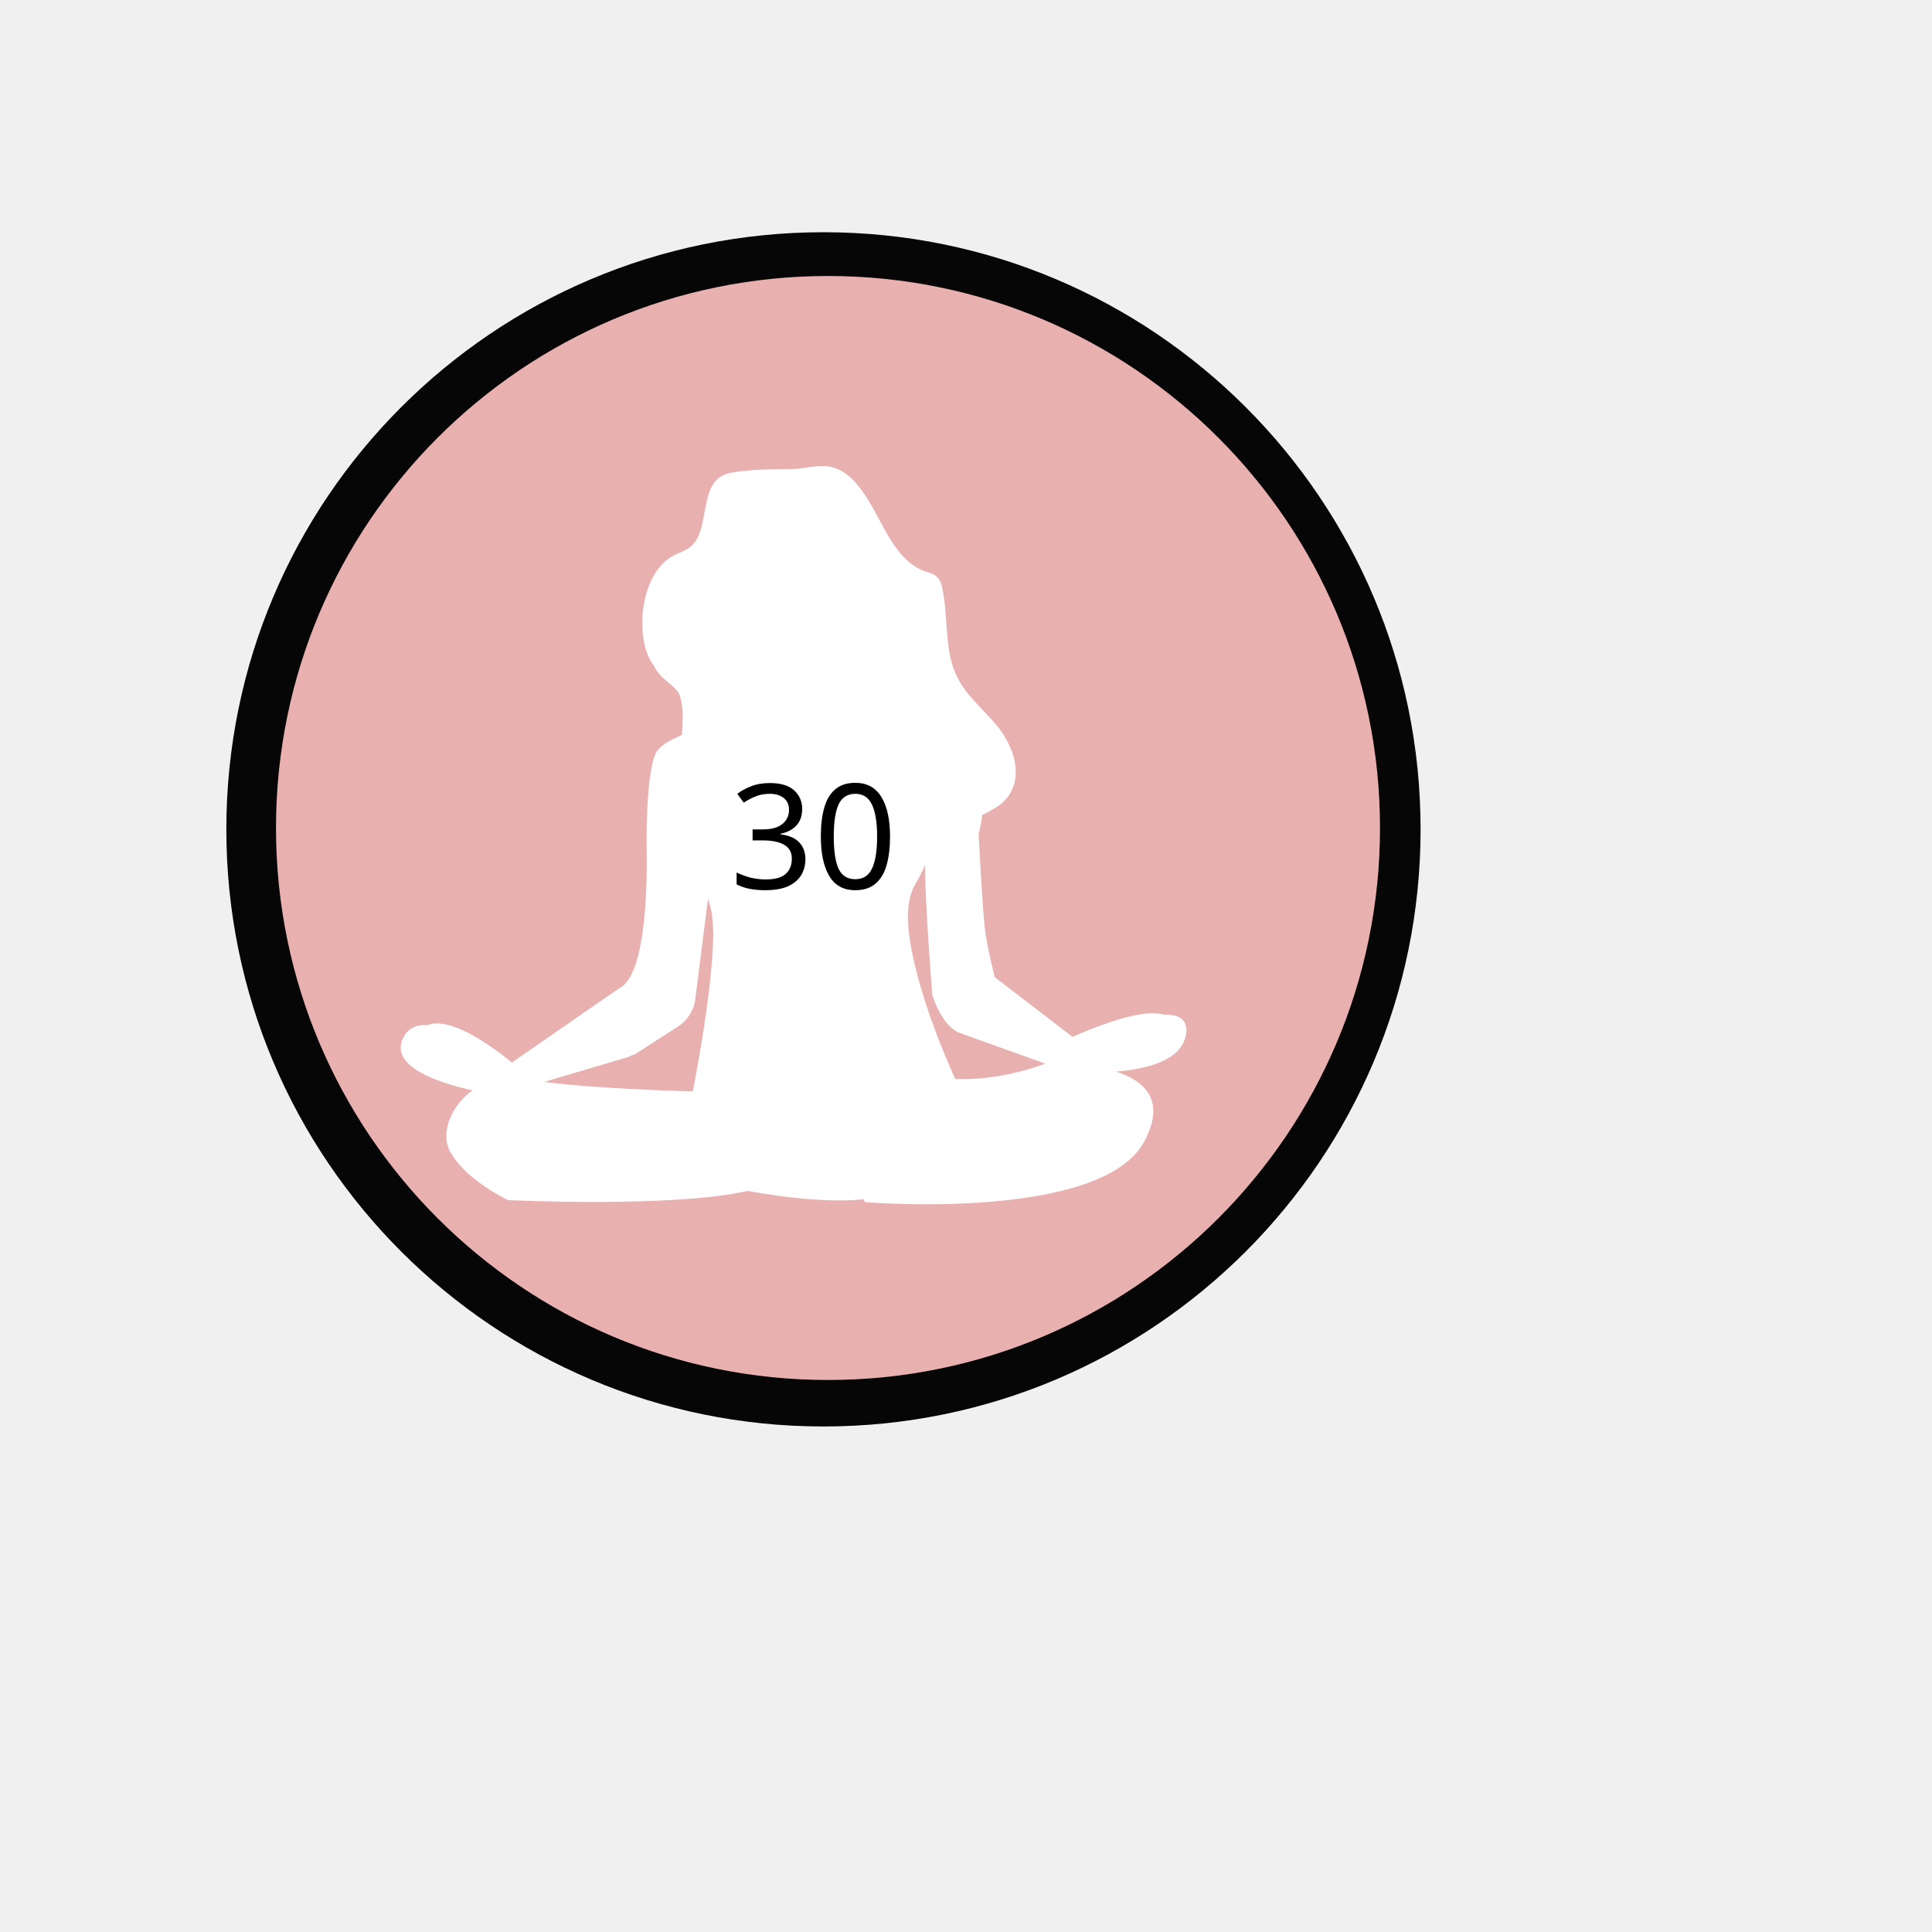
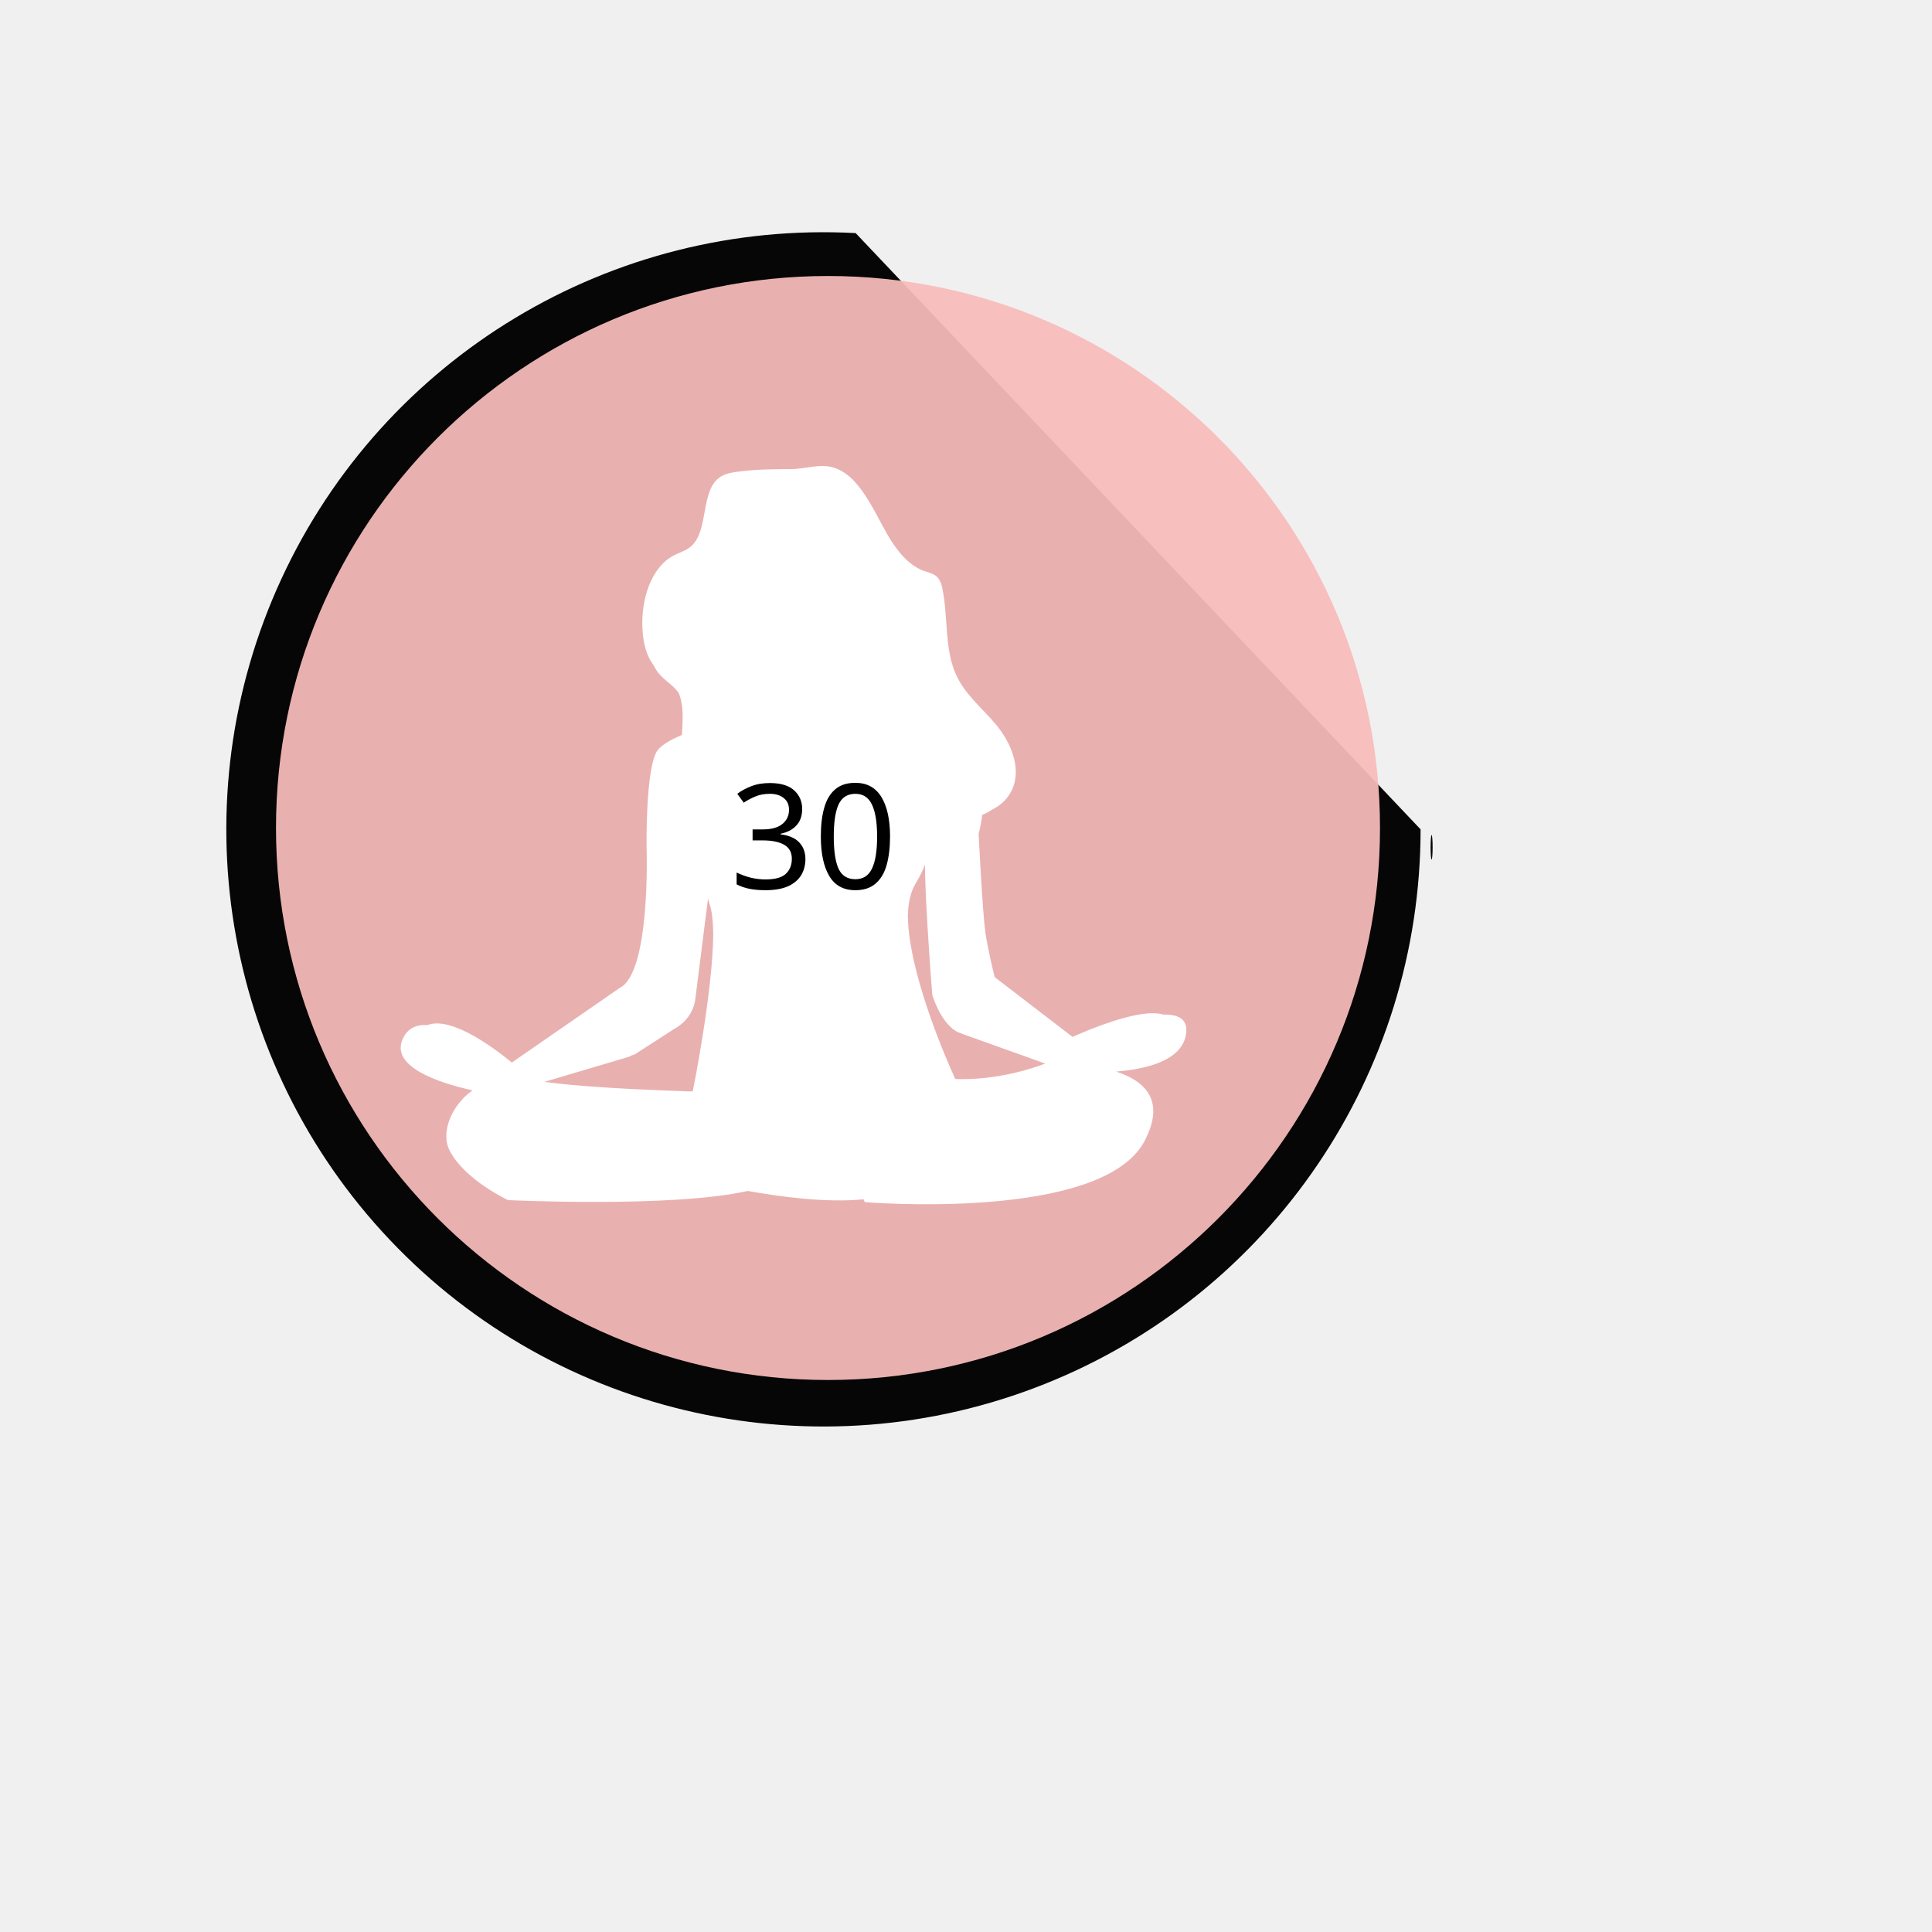
<svg xmlns="http://www.w3.org/2000/svg" id="icon" width="10cm" height="10cm" version="1.1" viewBox="0 0 140 140">
  <defs id="defs67" />
-   <circle style="opacity:0.98;fill:#000000;fill-opacity:0.993;stroke:none;stroke-width:17.038;stroke-linejoin:round;stroke-miterlimit:4;stroke-dasharray:none;stroke-opacity:1;paint-order:normal" id="path103" cx="59.671" cy="60.098" r="43.27" />
+   <path style="opacity:0.98;fill:#000000;fill-opacity:0.993;stroke:none;stroke-width:17.038;stroke-linejoin:round;stroke-miterlimit:4;stroke-dasharray:none;stroke-opacity:1;paint-order:normal" id="path103" d="M 102.941,60.098 A 43.27,43.27 0 0 1 75.689,100.295 43.27,43.27 0 0 1 28.26,89.859 43.27,43.27 0 0 1 20.397,41.936 43.27,43.27 0 0 1 62.004,16.891" />
  <circle cx="60" cy="60" r="40" id="circle4" style="opacity:0.98;fill:#f8bcbc;fill-opacity:0.957;paint-order:normal" />
  <g style="fill:#ffffff" id="g56" transform="translate(0,-177)">
    <path style="stroke-width:0.124" id="path6" d="m 78.088,252.42 -6.011,-4.616 c 0,0 -0.484,-1.922 -0.678,-3.268 -0.194,-1.346 -0.485,-7.115 -0.485,-7.115 a 8.366,8.366 0 0 0 0.273,-1.527 c 0.059,-0.012 0.124,-0.027 0.179,-0.043 a 2.995,2.995 0 0 0 2.025,-1.745 c 0.618,-1.537 -0.18,-3.352 -1.191,-4.57 -1.01,-1.218 -2.283,-2.196 -2.947,-3.706 -0.82,-1.859 -0.54,-4.108 -0.959,-6.144 a 1.859,1.859 0 0 0 -0.309,-0.794 c -0.261,-0.322 -0.667,-0.392 -1.029,-0.52 -1.146,-0.408 -2.006,-1.52 -2.677,-2.683 -1.086,-1.884 -2.21,-4.749 -4.447,-4.912 -0.831,-0.06 -1.698,0.22 -2.54,0.217 -1.303,0 -2.594,0.016 -3.886,0.195 -0.462,0.063 -0.94,0.149 -1.325,0.453 -1.323,1.047 -0.724,3.813 -1.998,4.941 -0.379,0.334 -0.865,0.455 -1.293,0.684 -1.616,0.865 -2.333,3.171 -2.238,5.245 0.046,0.973 0.247,1.985 0.821,2.695 0.456,0.568 1.103,0.894 1.528,1.495 0.683,0.966 0.59,2.249 0.516,3.554 -0.914,0.383 -1.648,0.823 -1.879,1.296 -0.783,1.59 -0.682,7.025 -0.682,7.025 0,0 0.29,8.893 -1.94,10.005 l -8.34,5.768 c 0,0 -5.917,-5.143 -7.372,-2.115 -0.994,2.071 2.637,3.244 5.033,3.777 -1.511,1.072 -2.347,3.053 -1.639,4.395 1.112,2.116 4.219,3.557 4.219,3.557 0,0 11.852,0.572 17.33,-0.656 h 0.09 c 2.326,0.421 5.663,0.865 8.34,0.598 0.052,0.124 0.088,0.203 0.088,0.203 0,0 17.169,1.443 20.271,-4.422 1.591,-3.009 -0.069,-4.397 -2.065,-5.037 2.235,-0.178 4.779,-0.803 5.072,-2.704 0.534,-3.468 -7.856,0.474 -7.856,0.474 z m -1.729,1.839 c -3.142,1.144 -5.692,1.208 -7.051,1.123 -0.667,-1.455 -3.449,-7.756 -3.522,-11.974 0.019,-0.941 0.185,-1.764 0.562,-2.381 0.808,-1.33 1.047,-2.374 1.02,-3.166 v -0.173 a 3.232,3.232 0 0 0 -0.069,-0.72 1.895,1.895 0 0 1 0.114,1.03 c -0.29,1.49 0.485,11.153 0.485,11.153 0,0 0.63,2.164 1.939,2.788 z m -30.766,-0.686 3.016,-1.923 c 0,0 1.407,-0.673 1.553,-2.307 l 0.994,-7.81 a 7.96,7.96 0 0 0 0.266,0.988 c 0.175,0.513 0.247,1.264 0.262,2.158 -0.038,4.359 -1.522,11.591 -1.522,11.591 h 0.017 c 0,0.021 -0.008,0.038 -0.01,0.052 l -0.105,0.006 c -2.439,-0.074 -8.125,-0.287 -11.307,-0.728 z m -5.259,4.552 v 0.015 h -0.741 z" />
    <path style="stroke-width:0.124" id="path8" d="m 64.049,216.48 c 0.647,1.134 1.482,2.223 2.594,2.615 0.35,0.124 0.741,0.194 0.988,0.509 a 1.821,1.821 0 0 1 0.3,0.774 c 0.404,1.984 0.133,4.176 0.926,5.991 0.642,1.469 1.871,2.425 2.848,3.609 0.977,1.185 1.743,2.956 1.151,4.453 a 2.906,2.906 0 0 1 -1.958,1.702 c -0.818,0.222 -1.671,0.13 -2.501,-0.017 -1.094,-0.194 -2.208,-0.494 -3.12,-1.235 -1.577,-1.282 -2.244,-3.582 -3.07,-5.629 -0.388,-0.959 -0.903,-1.963 -1.755,-2.305 -0.976,-0.393 -2.074,0.263 -2.708,1.225 -0.634,0.962 -0.914,2.171 -1.222,3.335 -0.346,1.314 -0.783,2.678 -1.694,3.538 a 2.85,2.85 0 0 1 -3.043,0.608 c -1.013,-0.421 -1.813,-1.49 -2.047,-2.728 -0.358,-1.908 0.501,-4.2 -0.555,-5.709 -0.41,-0.584 -1.036,-0.903 -1.476,-1.456 -0.55,-0.693 -0.75,-1.68 -0.793,-2.627 -0.093,-2.023 0.6,-4.277 2.163,-5.115 0.417,-0.224 0.883,-0.341 1.25,-0.667 1.235,-1.098 0.652,-3.795 1.931,-4.817 0.371,-0.298 0.835,-0.38 1.282,-0.443 1.252,-0.173 2.496,-0.193 3.755,-0.189 0.814,0 1.653,-0.272 2.456,-0.212 2.162,0.162 3.247,2.956 4.296,4.793 z" />
    <polygon id="polygon10" points="281.32,646.14 264.1,652.85 267.93,698.22 535.82,696.62 530.71,647.09 440.14,636.55 " transform="matrix(0.12352,0,0,0.12352,8.24,176.73)" />
    <polygon style="opacity:0.05" id="polygon12" points="281.32,646.14 264.1,652.85 267.93,698.22 535.82,696.62 530.71,647.09 440.14,636.55 " transform="matrix(0.12352,0,0,0.12352,8.24,176.73)" />
    <g style="stroke-width:0.124" id="g54">
      <path id="path14" d="m 62.634,261.29 -11.015,1.031 c 0,0 7.547,1.922 11.953,0.988 z" />
      <path style="opacity:0.1" id="path16" d="m 62.634,261.29 -11.015,1.031 c 0,0 7.547,1.922 11.953,0.988 z" />
      <path id="path18" d="m 54.244,221.82 c 0,0 2.157,5.672 -1.031,8.203 -3.188,2.531 -0.562,9.61 -0.562,9.61 l 12.282,-0.563 c 0,0 1.218,-7.968 0.562,-9.655 0,0 -2.906,0.844 -3.562,-0.938 -0.656,-1.781 -1.125,-6.656 -1.125,-6.656 z" />
      <path id="path20" d="m 51.431,256.13 c 0,0 -10.36,-0.235 -13.406,-0.988 -3.046,-0.753 -5.672,2.863 -4.594,4.931 1.078,2.068 4.076,3.468 4.076,3.468 0,0 15.423,0.75 18.75,-1.359 0,0 1.266,-3.609 0,-4.312 h -16.077 l 11.858,-0.235 z" />
      <path id="path22" d="m 67.884,255.05 c 0,0 3.47,0.75 8.25,-1.125 0,0 8.954,-0.28 5.954,5.435 -3,5.715 -19.594,4.313 -19.594,4.313 0,0 -0.988,-2.11 0,-2.672 0.988,-0.562 9.563,-4.173 12.235,-3.985 l -7.411,1.453 z" />
      <path style="opacity:0.1" id="path24" d="m 61.231,224.55 c -0.179,-1.335 -0.284,-2.423 -0.284,-2.423 h -6.563 a 12.785,12.785 0 0 1 0.627,2.653 5.157,5.157 0 0 0 6.219,-0.23 z" />
      <circle id="circle26" r="5.156" cy="220.25" cx="57.829" />
      <path id="path28" d="m 54.806,229.22 c 0,0 -6.187,1.172 -6.937,2.717 -0.75,1.545 -0.656,6.844 -0.656,6.844 0,0 0.28,8.671 -1.875,9.749 l -8.063,5.625 c 0,0 -5.718,-5.015 -7.125,-2.063 -1.407,2.952 6.75,4.032 6.75,4.032 l 9.094,-2.717 2.906,-1.875 c 0,0 1.359,-0.656 1.5,-2.251 l 1.219,-9.655 4.875,-1.407 h 7.874 l 1.055,-3.011 c 0,0 1.945,1.559 1.664,3.011 -0.282,1.453 0.469,10.87 0.469,10.87 0,0 0.609,2.108 1.875,2.717 l 7.312,2.625 c 0,0 7.734,0.75 8.25,-2.625 0.516,-3.375 -7.594,0.48 -7.594,0.48 l -5.816,-4.505 c 0,0 -0.468,-1.875 -0.656,-3.188 -0.188,-1.313 -0.468,-6.937 -0.468,-6.937 0,0 1.781,-5.907 -3.376,-6.937 l -6.657,-2.063 z" />
      <path style="opacity:0.1" id="path30" d="m 50.658,230.42 0.961,6.351 c 0,0 -0.988,2.953 0,5.86 0.988,2.906 -1.219,13.737 -1.219,13.737 0,0 11.579,3.706 18.651,-0.563 0,0 -5.203,-10.969 -3,-14.625 2.202,-3.656 0.037,-5.087 0.037,-5.087 l 0.338,-6.726 -1.593,-0.469 -0.938,6.657 c 0,0 -6.469,4.5 -11.25,0.563 l -1.031,-7.22 z" />
      <path style="opacity:0.07" id="path32" d="m 57.345,237.96 a 3.798,3.798 0 0 0 -4.916,-1.382 c 1.57,1.18 3.302,1.495 4.916,1.382 z" />
      <path style="opacity:0.07" id="path34" d="m 60.002,237.27 a 3.792,3.792 0 0 1 4.911,-1.382 c -1.566,1.175 -3.297,1.488 -4.911,1.382 z" />
      <path style="opacity:0.1" id="path36" d="m 50.658,230.42 0.961,6.023 c 0,0 -0.988,2.953 0,5.86 0.988,2.906 -1.219,13.734 -1.219,13.734 0,0 11.579,3.706 18.651,-0.562 0,0 -5.203,-10.969 -3,-14.625 2.202,-3.656 0.037,-5.087 0.037,-5.087 l 0.338,-6.727 -1.593,-0.468 -0.938,6.657 c 0,0 -6.469,4.5 -11.25,0.562 l -1.031,-7.218 z" />
      <path id="path38" d="m 50.611,230.37 1.008,6.164 c 0,0 -0.988,2.953 0,5.86 0.988,2.906 -1.219,13.734 -1.219,13.734 0,0 11.579,3.706 18.651,-0.562 0,0 -5.203,-10.97 -3,-14.626 2.202,-3.656 0.037,-5.085 0.037,-5.085 l 0.338,-6.727 -1.593,-0.468 -0.938,6.657 c 0,0 -6.469,4.5 -11.25,0.562 l -1.031,-7.218 z" />
      <path id="path40" d="m 55.369,258.43 2.437,-0.33 c 0,0 2.812,-3.609 4.828,-0.844 0,0 0.844,1.781 1.875,2.108 a 13.849,13.849 0 0 0 2.157,0.469 l -4.173,1.172 c 0,0 -1.828,1.078 -3.75,0.797 a 7.272,7.272 0 0 0 -3.374,0.282 z" />
      <path style="opacity:0.1" id="path42" d="m 52.438,229.29 c 0,0 3.235,0.469 3.844,0.188" />
      <path style="opacity:0.1" id="path44" d="m 59.564,229.29 c 0,0 3.235,0.469 3.844,0.188" />
      <path style="opacity:0.1" id="path46" d="m 55.72,258.08 c 0,0 0.892,4.2 0,4.348 -0.892,0.148 -2.155,-0.692 -2.155,-0.786 0,-0.094 0.562,-2.766 0.562,-2.766 z" />
      <path id="path48" d="m 55.627,258.08 c 0,0 0.891,4.2 0,4.348 -0.891,0.148 -2.157,-0.692 -2.157,-0.786 0,-0.094 0.562,-2.766 0.562,-2.766 z" />
      <path id="path50" d="m 51.642,217.62 c 0,0 6.843,-0.938 7.031,0.468 0.188,1.406 6.235,3.706 6.235,3.706 l -1.501,-3.706 -2.766,-4.594 c 0,0 -5.064,-0.371 -5.296,0 -0.232,0.371 -2.908,1.593 -2.908,1.593 z" />
      <path style="opacity:0.1" id="path52" d="m 63.554,227.64 a 3.335,3.335 0 0 1 0.687,1.375 c 0.114,0.484 0.124,0.988 0.226,1.472 0.23,1.031 0.913,1.899 1.624,2.679 a 2.924,2.924 0 0 0 0.831,0.699 c 0.326,0.161 0.741,0.194 1.042,0 -0.287,-0.236 -0.442,-0.595 -0.545,-0.951 a 4.873,4.873 0 0 1 -0.19,-1.533 c 0.031,-0.865 0.284,-1.777 -0.075,-2.566 -0.208,-0.456 -0.594,-0.802 -0.988,-1.112 a 5.322,5.322 0 0 0 -0.882,-0.579 c -0.583,-0.29 -1.25,-0.417 -1.894,-0.482 -0.837,-0.085 -0.105,0.681 0.163,0.997 z" />
    </g>
  </g>
  <text id="text60" xml:space="preserve" style="font-size:10.583px;line-height:1.25;font-family:Nunito;letter-spacing:0px;word-spacing:0px;fill:#000000;stroke-width:0.265" word-spacing="0px" letter-spacing="0px" font-size="10.583px" y="64.399" x="52.912">
    <tspan style="font-family:Nunito;stroke-width:0.265" id="tspan58" y="64.399" x="52.912">30</tspan>
  </text>
+   <ellipse style="opacity:0.98;fill:#000000;fill-opacity:0.993;stroke:none;stroke-width:14;stroke-linejoin:round;stroke-miterlimit:4;stroke-dasharray:none;stroke-opacity:1;paint-order:normal" id="path105" cx="103.739" cy="61.398" rx="0.074" ry="0.89" />
</svg>
